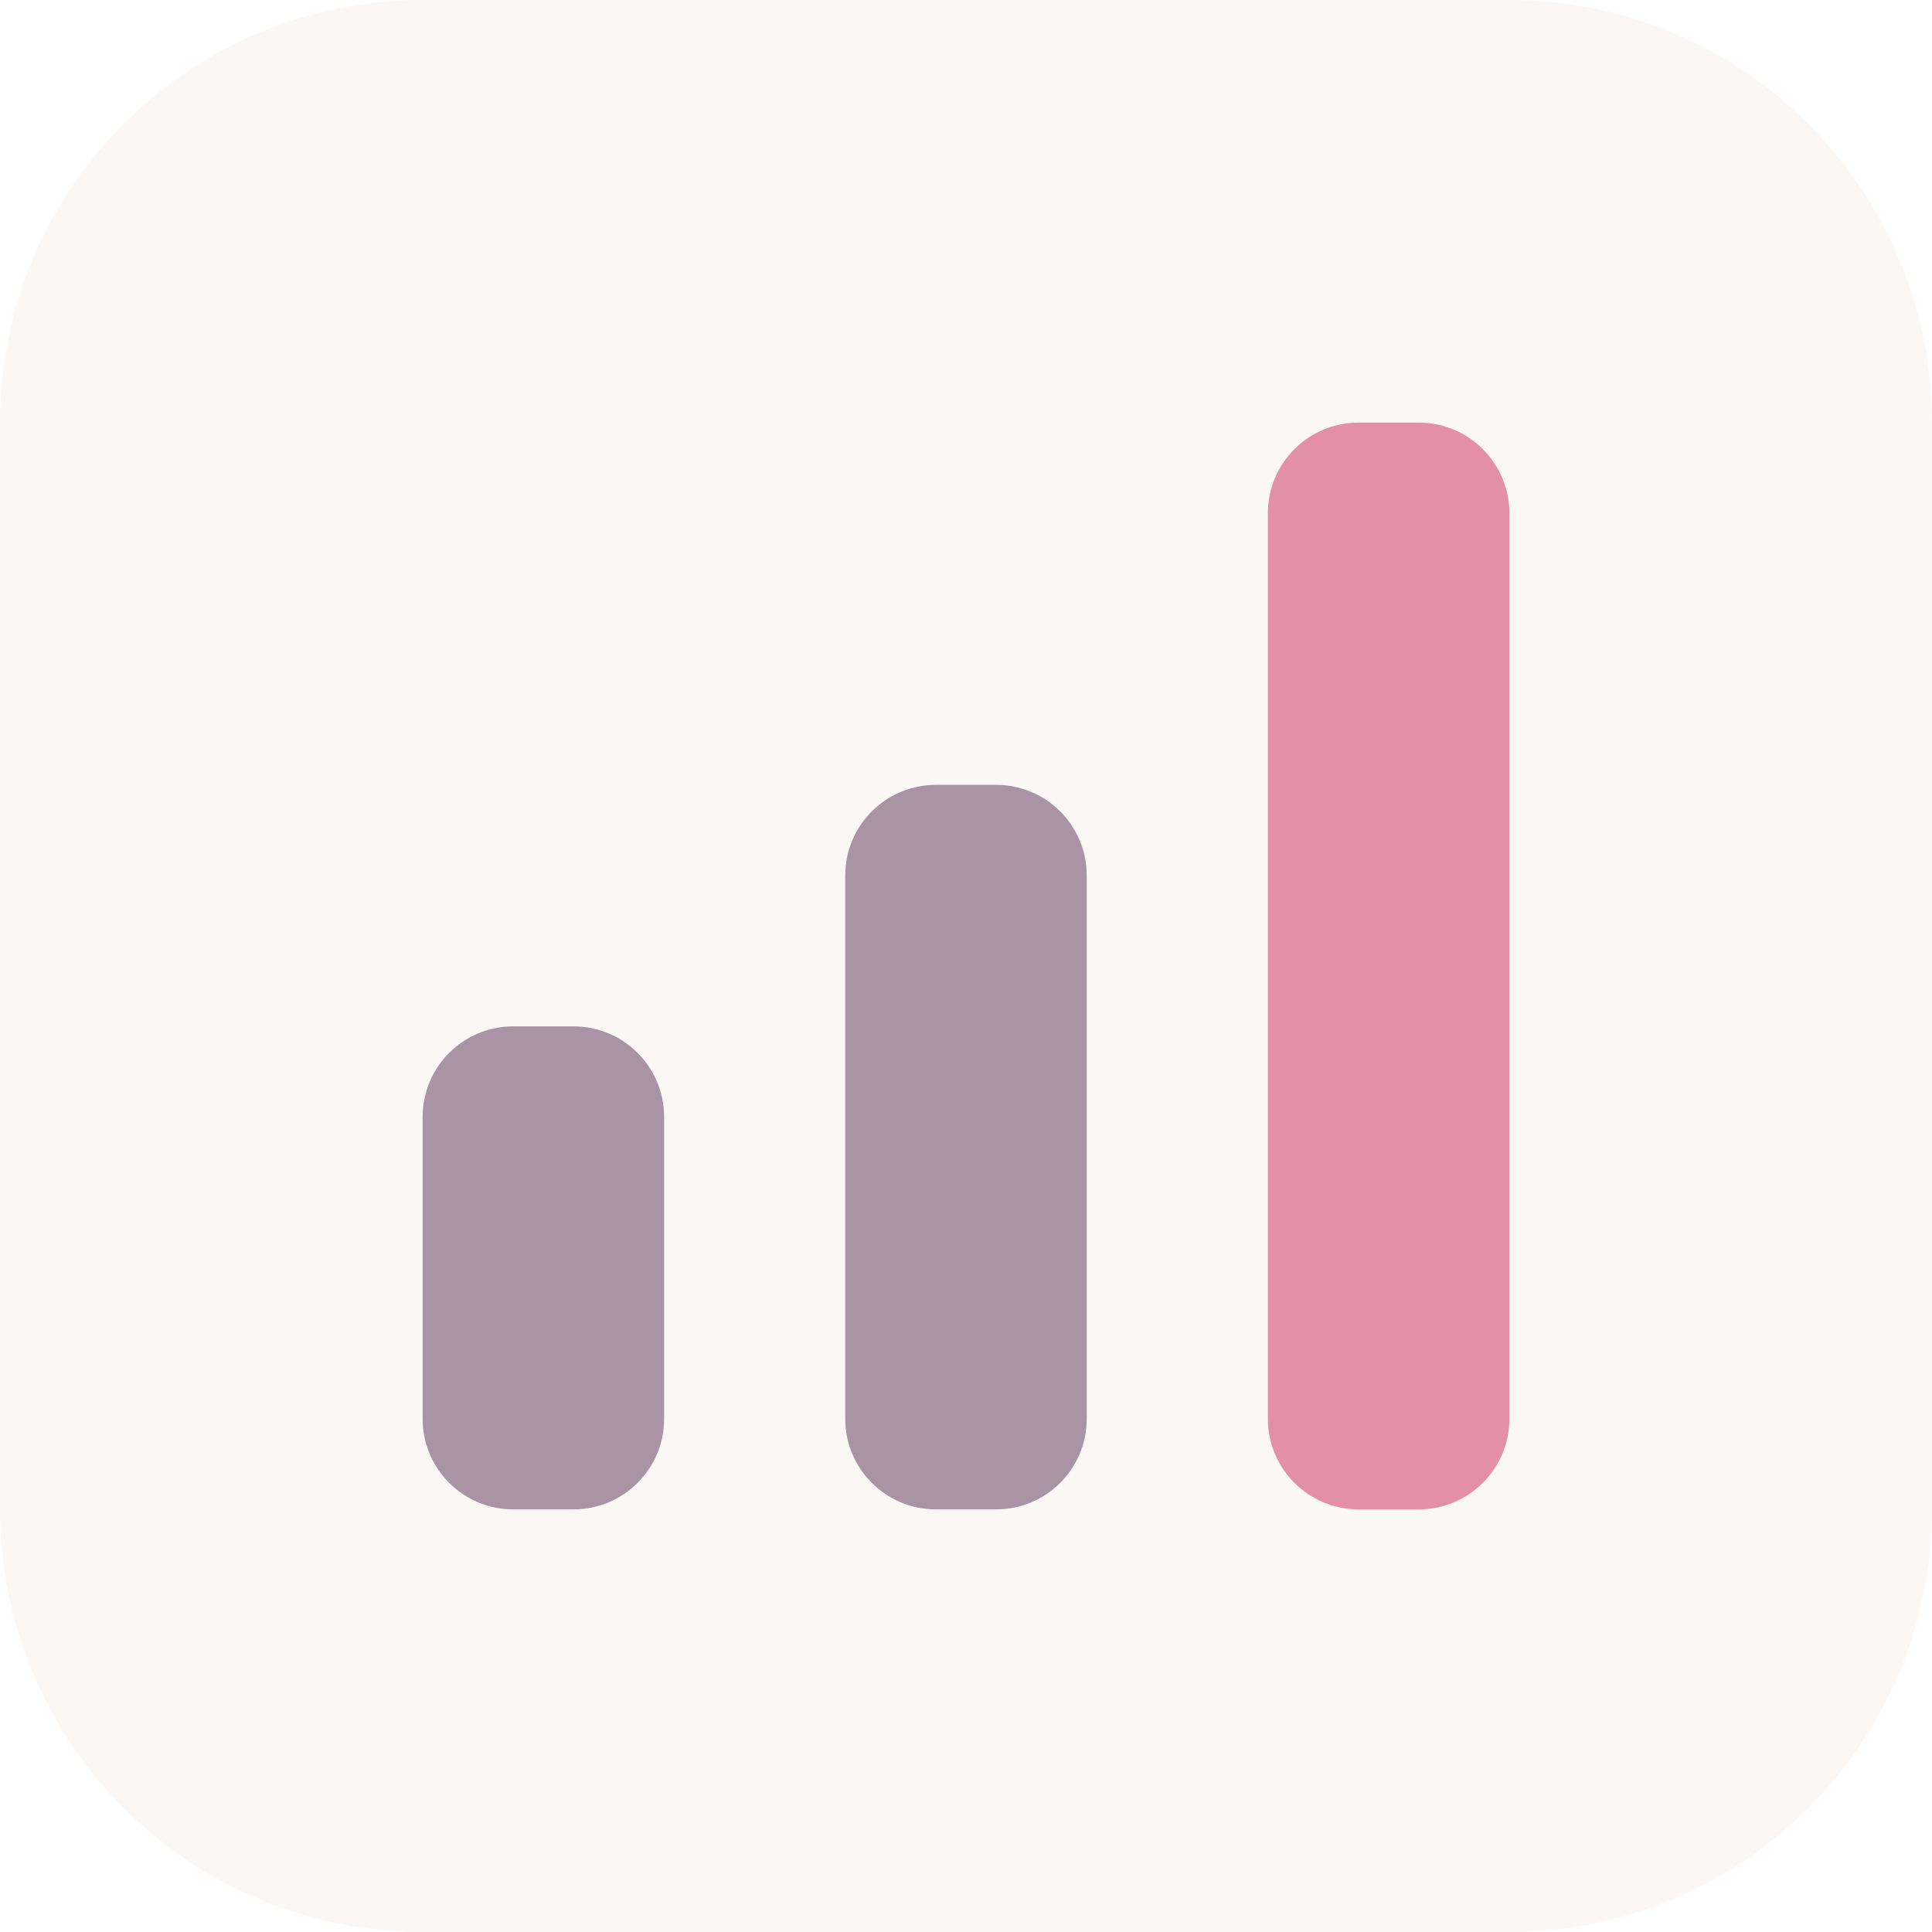
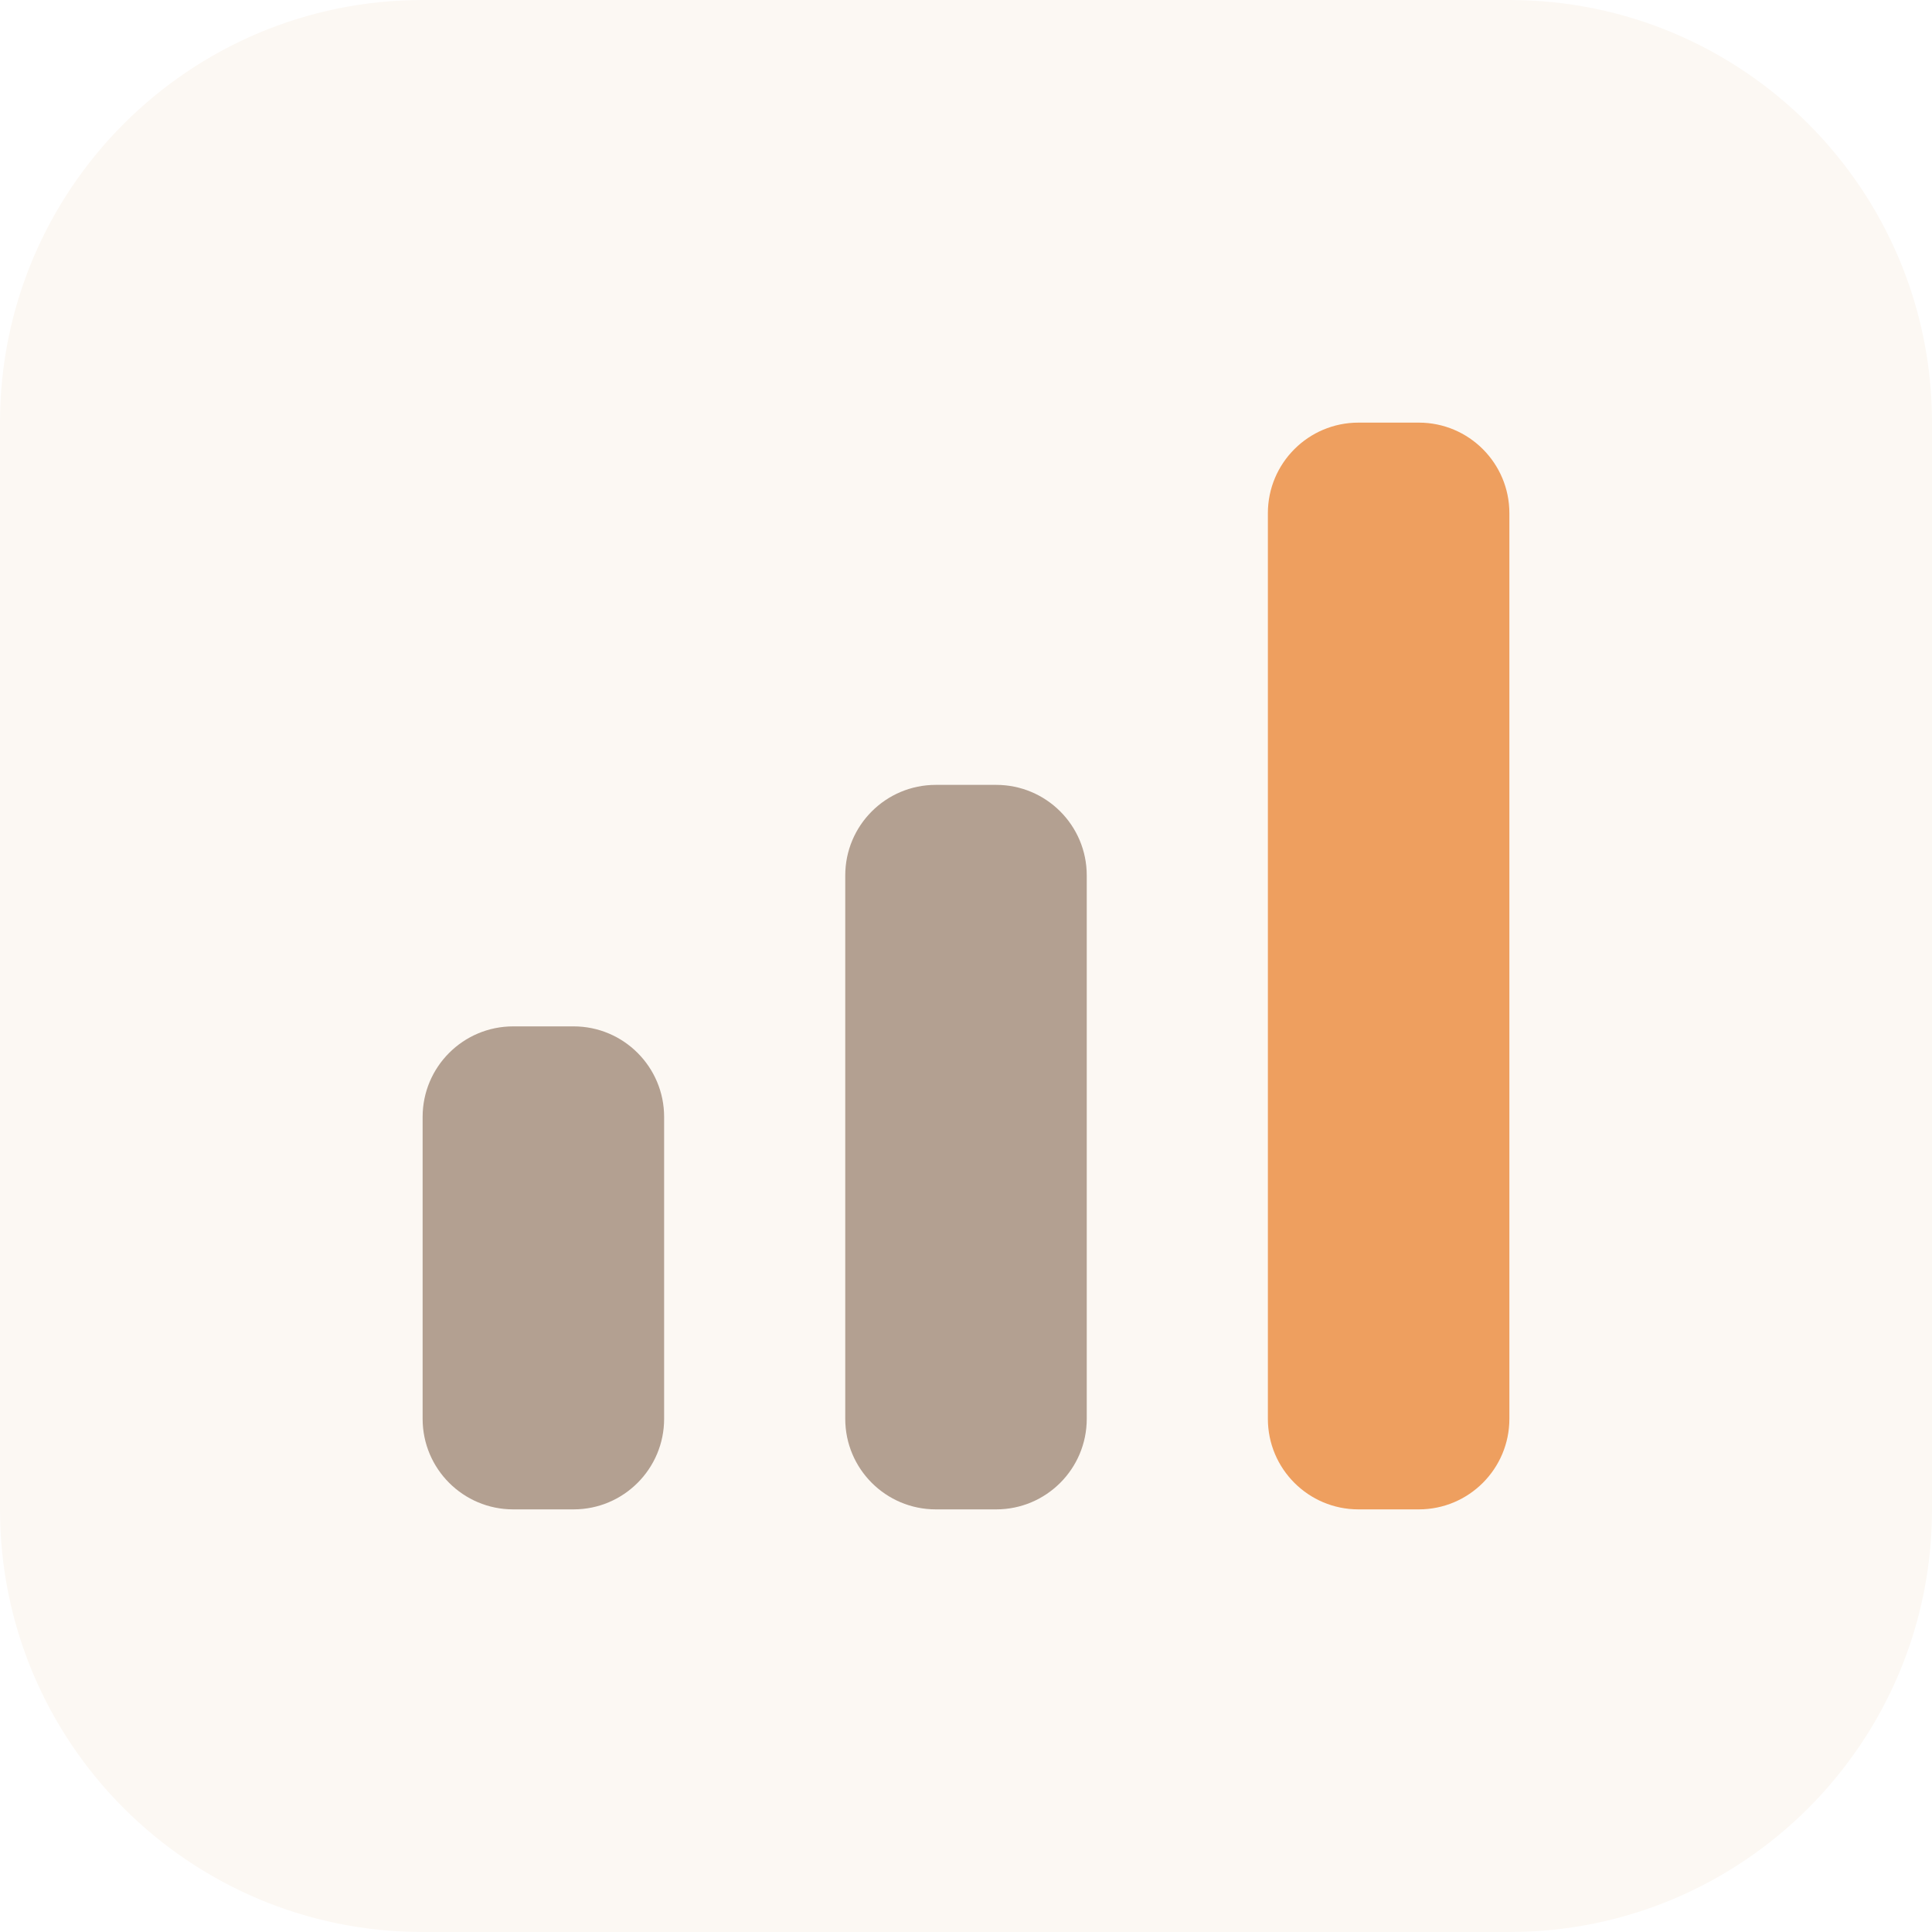
<svg xmlns="http://www.w3.org/2000/svg" viewBox="0 0 64 64" width="64" height="64">
  <style>
-     .bg { fill: #fbf7f5; }
-     .bar { fill: #a894a4; }
-     .bar-hi { fill: #e38fa6; }
+     .bg { fill: #fcf8f3; }
+     .bar { fill: #b3a091; }
+     .bar-hi { fill: #ee9f5f; }
    @media (prefers-color-scheme: dark) {
-       .bg { fill: #17141f; }
-       .bar { fill: #6f5f73; }
-       .bar-hi { fill: #f4c9d1; }
+       .bg { fill: #1a1612; }
+       .bar { fill: #6f5f52; }
+       .bar-hi { fill: #f6bf8f; }
    }
  </style>
  <rect class="bg" width="64" height="64" rx="14" />
  <rect class="bar" x="14" y="34" width="8" height="16" rx="3" />
  <rect class="bar" x="28" y="26" width="8" height="24" rx="3" />
  <rect class="bar-hi" x="42" y="14" width="8" height="36" rx="3" />
</svg>
